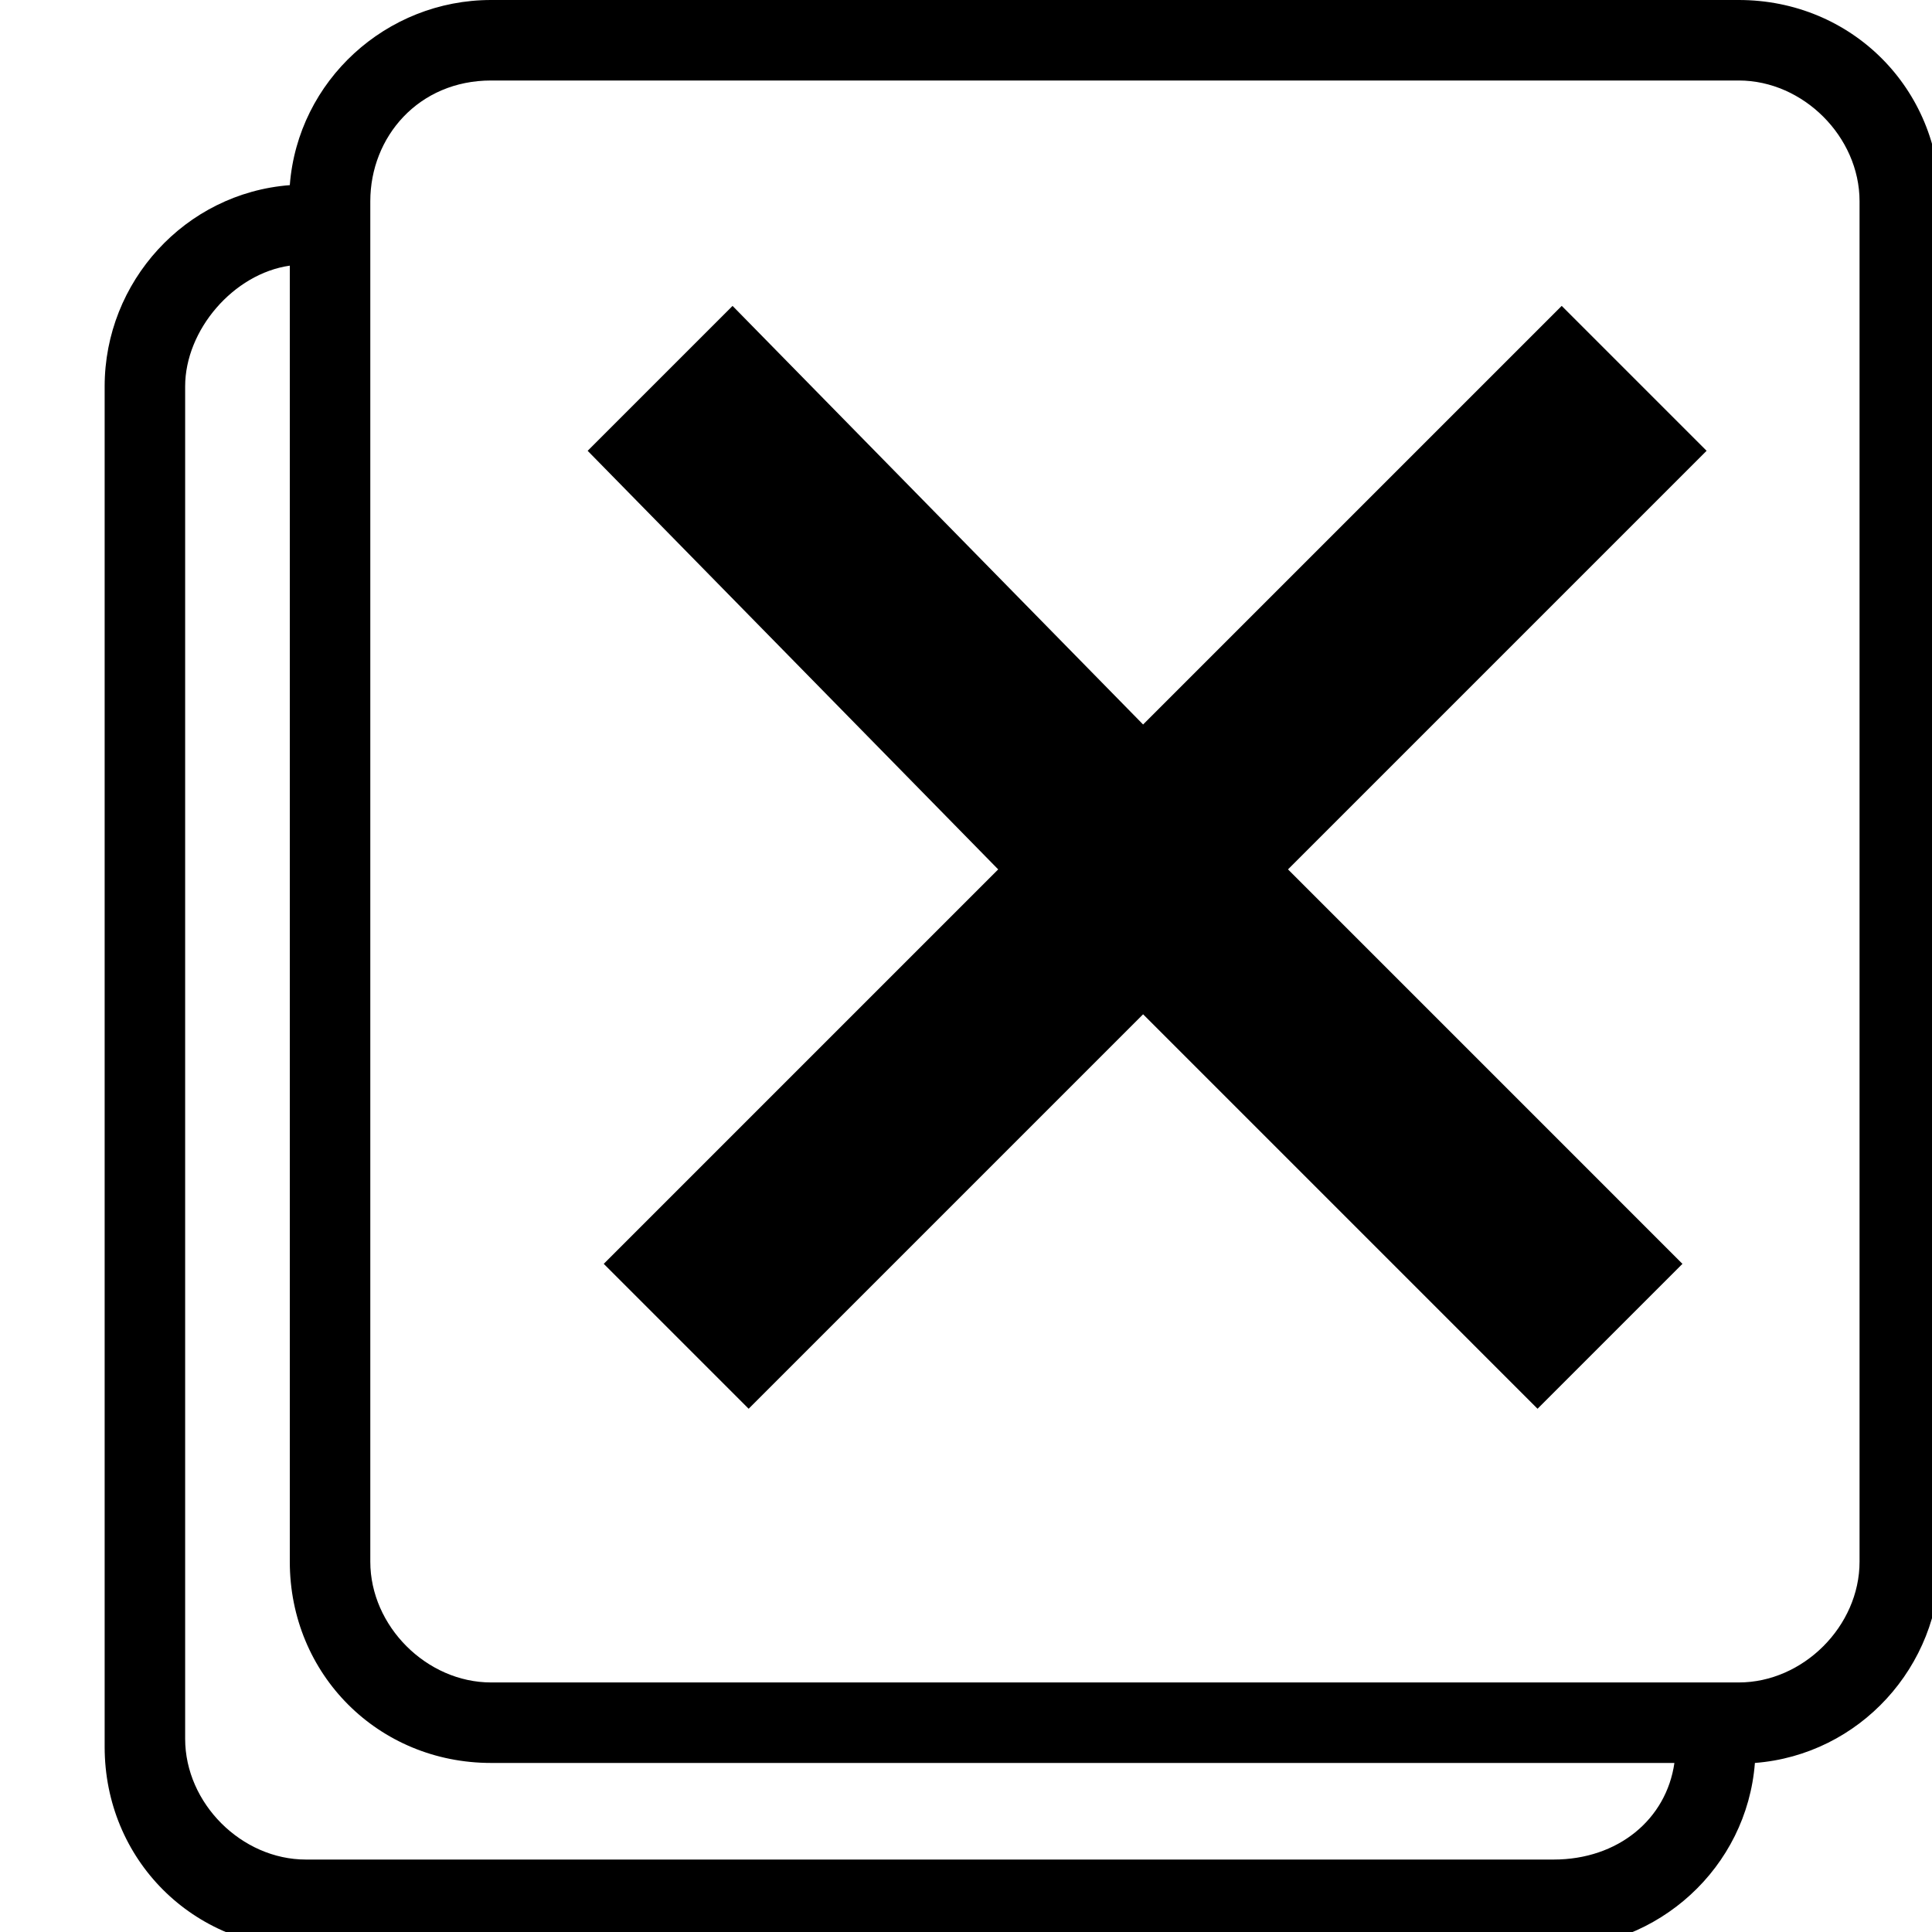
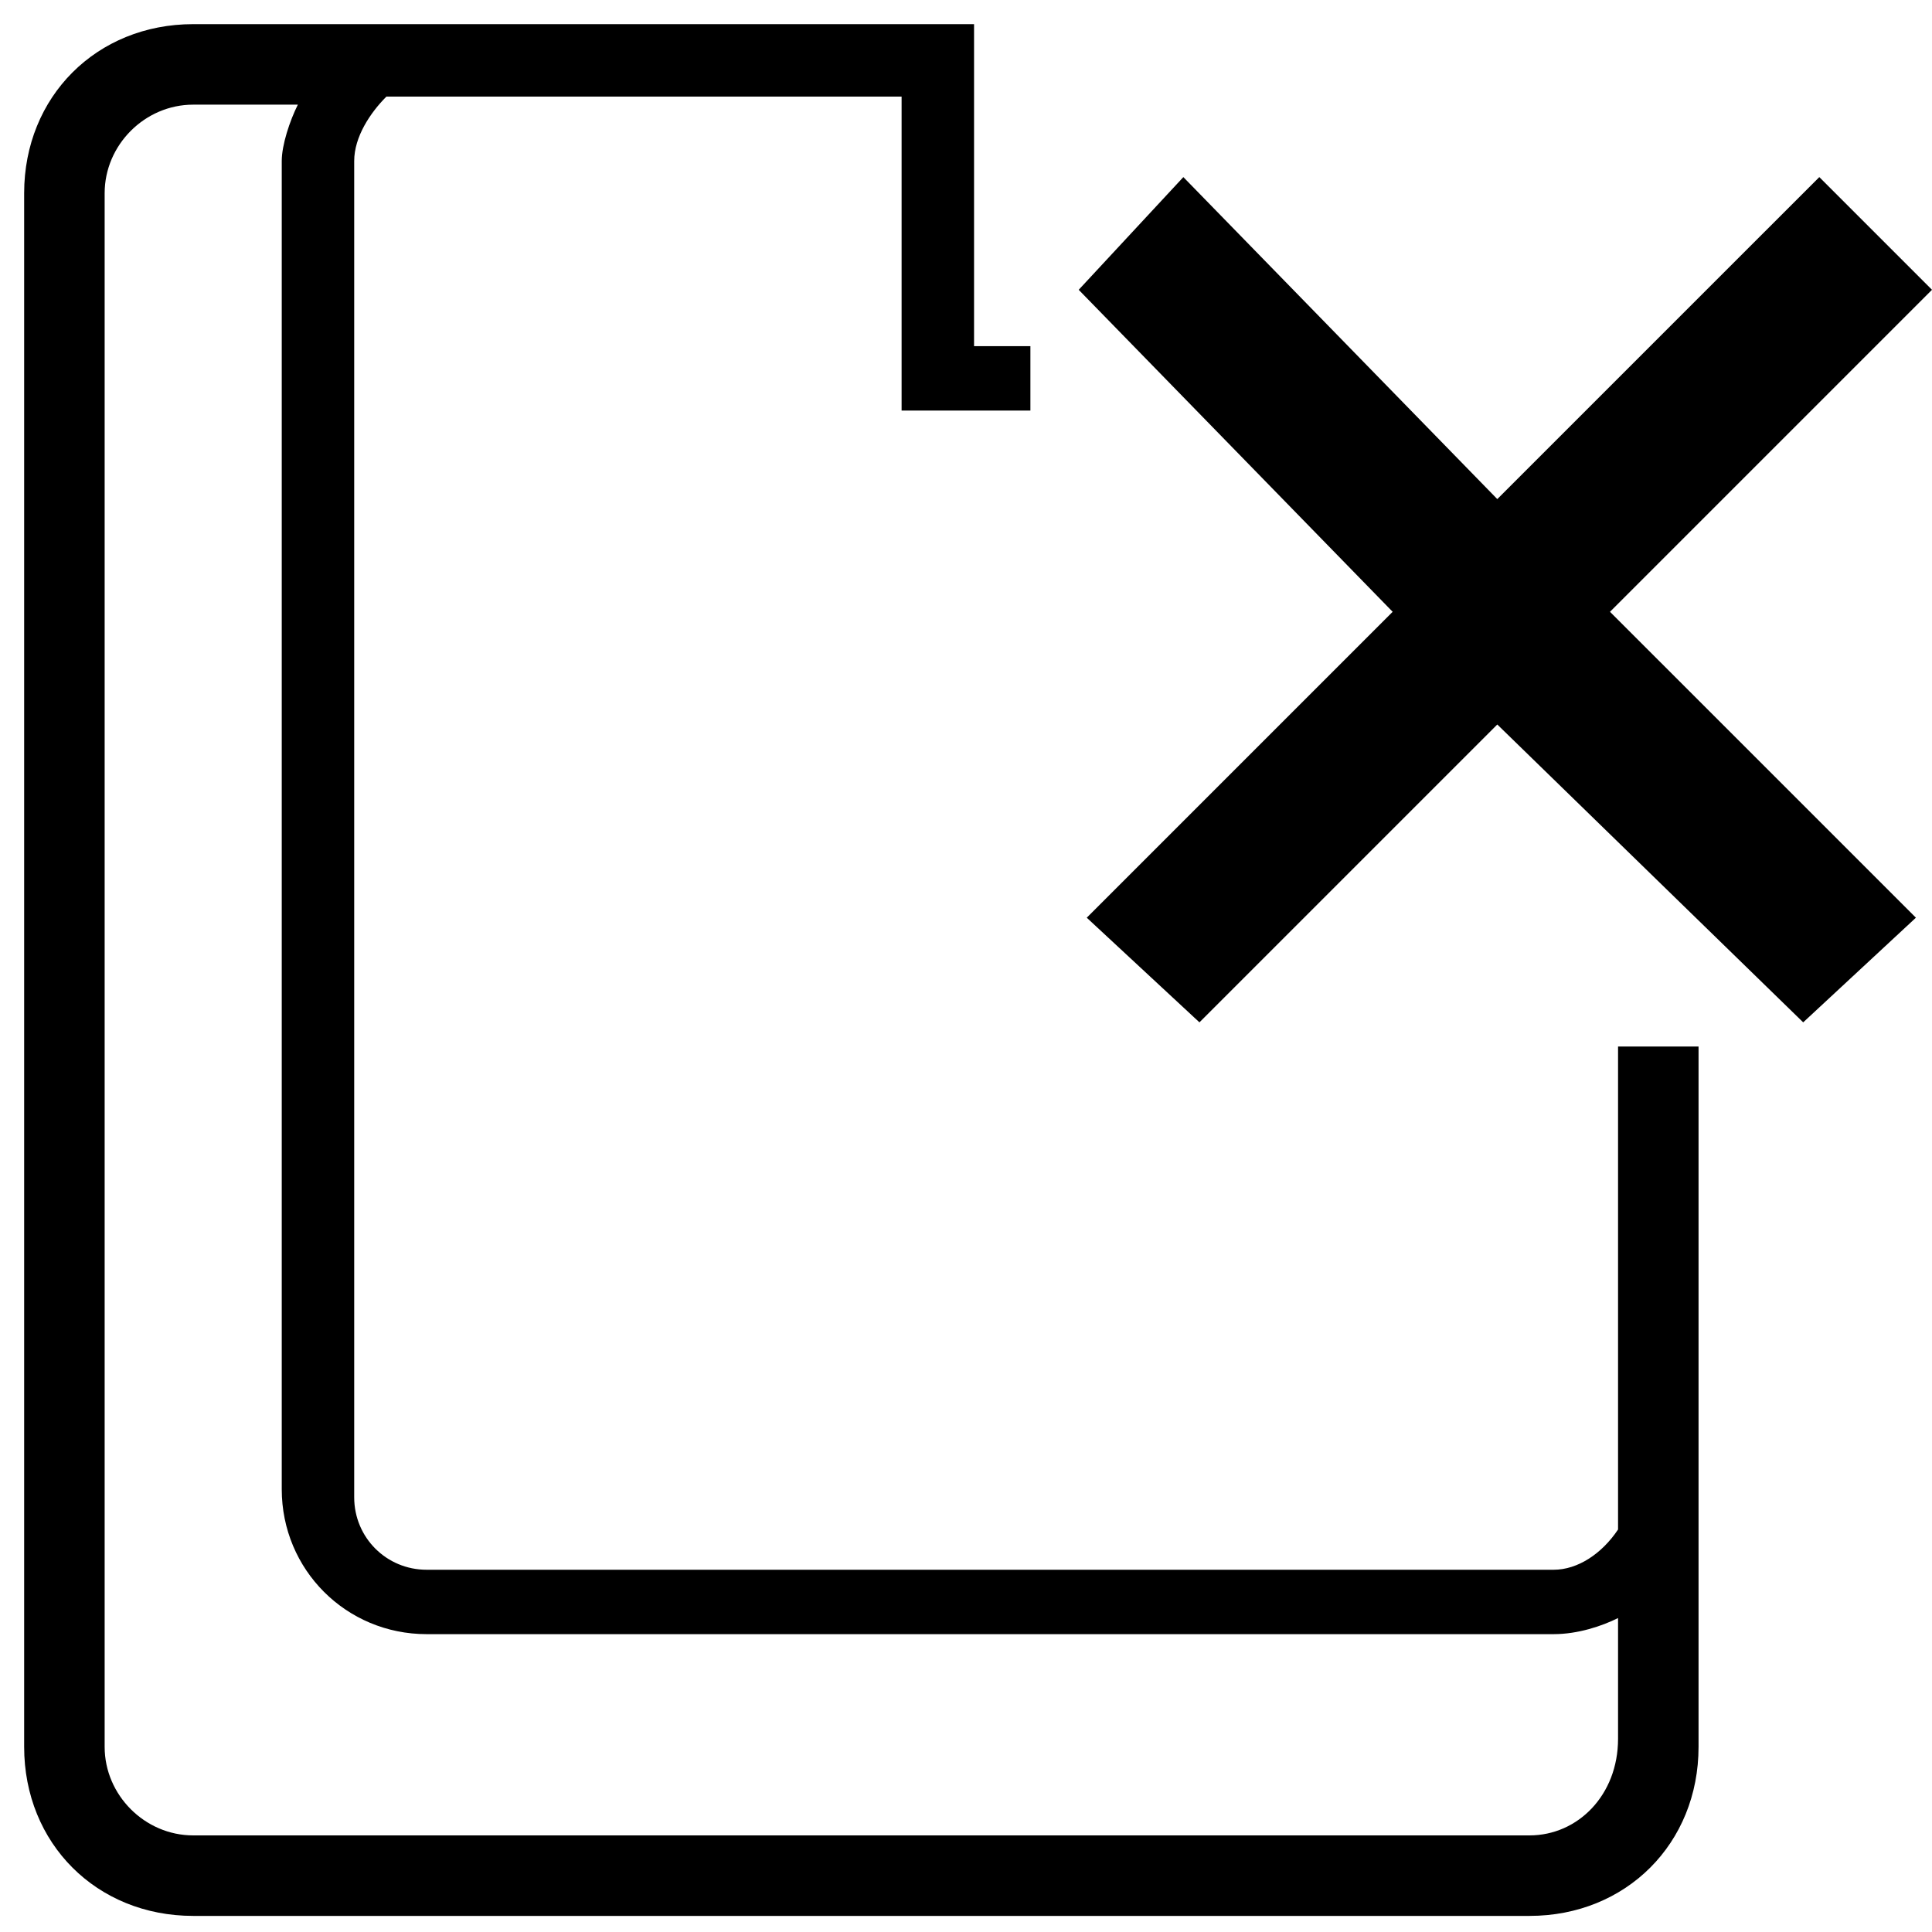
<svg xmlns="http://www.w3.org/2000/svg" version="1.1" id="Layer_1" x="0px" y="0px" viewBox="0 0 24 24" enable-background="new 0 0 24 24" xml:space="preserve">
-   <polygon points="19.4,3.8 14.2,9 9.1,3.8 7.3,5.6 12.4,10.8 7.5,15.7 9.3,17.5 14.2,12.6 19.1,17.5 20.9,15.7 16,10.8 21.2,5.6 " />
-   <path d="M21.6,0H6.1C4.8,0,3.7,1,3.6,2.3C2.3,2.4,1.3,3.5,1.3,4.8v16.9c0,1.4,1.1,2.5,2.5,2.5h15.5c1.3,0,2.4-1,2.5-2.3  c1.3-0.1,2.3-1.2,2.3-2.5V2.5C24.1,1.1,23,0,21.6,0z M19.3,23.1H3.8c-0.8,0-1.5-0.7-1.5-1.5V4.8c0-0.7,0.6-1.4,1.3-1.5v16.1  c0,1.4,1.1,2.5,2.5,2.5h14.7C20.7,22.6,20.1,23.1,19.3,23.1z M23.1,19.4c0,0.8-0.7,1.5-1.5,1.5H6.1c-0.8,0-1.5-0.7-1.5-1.5V2.5  C4.6,1.7,5.2,1,6.1,1h15.5c0.8,0,1.5,0.7,1.5,1.5V19.4z" />
+   <polygon points="22.6,2.2 18.6,6.2 14.7,2.2 13.4,3.6 17.3,7.6 13.5,11.4 14.9,12.7 18.6,9 22.4,12.7 23.8,11.4 20,7.6 24,3.6 " />
+   <path d="M20.1,13V19c-0.2,0.3-0.5,0.5-0.8,0.5h-14c-0.5,0-0.9-0.4-0.9-0.9V2c0-0.3,0.2-0.6,0.4-0.8h0.3h6.1v3.9h1.6V4.3h-0.7v-4  h-0.8H7.6H5.3c-0.1,0-0.2,0-0.3,0H2.4c-1.2,0-2.1,0.9-2.1,2.1v19.3c0,1.2,0.9,2.1,2.1,2.1H19c1.2,0,2.1-0.9,2.1-2.1v-3.1V13v0H20.1z   M19,22.8H2.4c-0.6,0-1.1-0.5-1.1-1.1V2.4c0-0.6,0.5-1.1,1.1-1.1h1.3C3.6,1.5,3.5,1.8,3.5,2v16.5c0,1,0.8,1.8,1.8,1.8h14  c0.3,0,0.6-0.1,0.8-0.2v1.5C20.1,22.3,19.6,22.8,19,22.8z" />
</svg>
